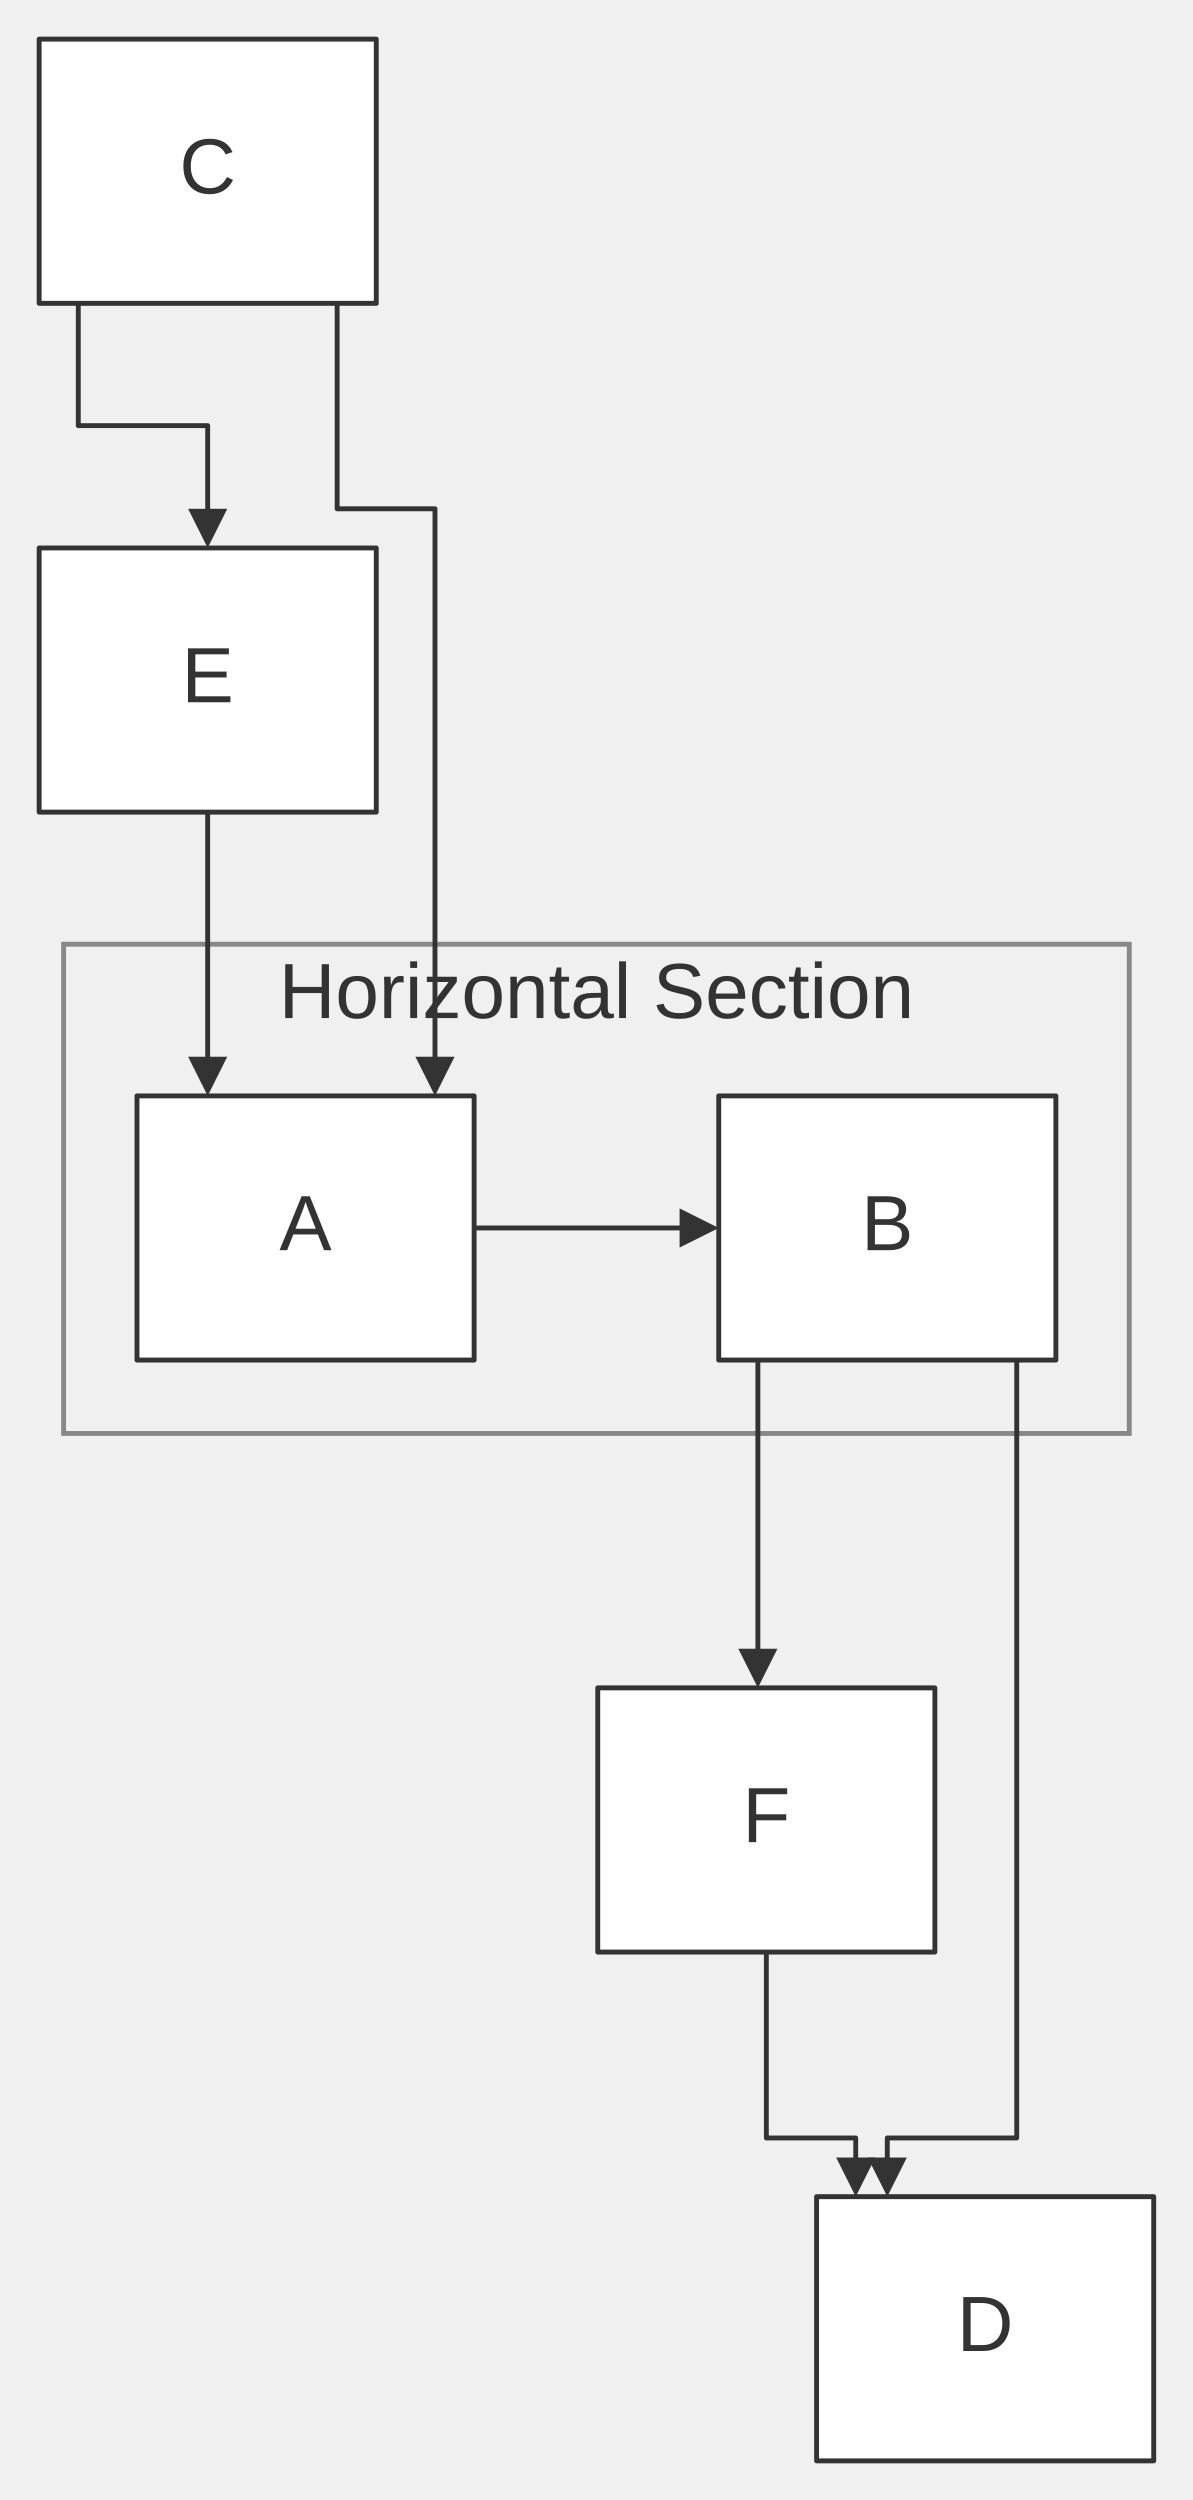
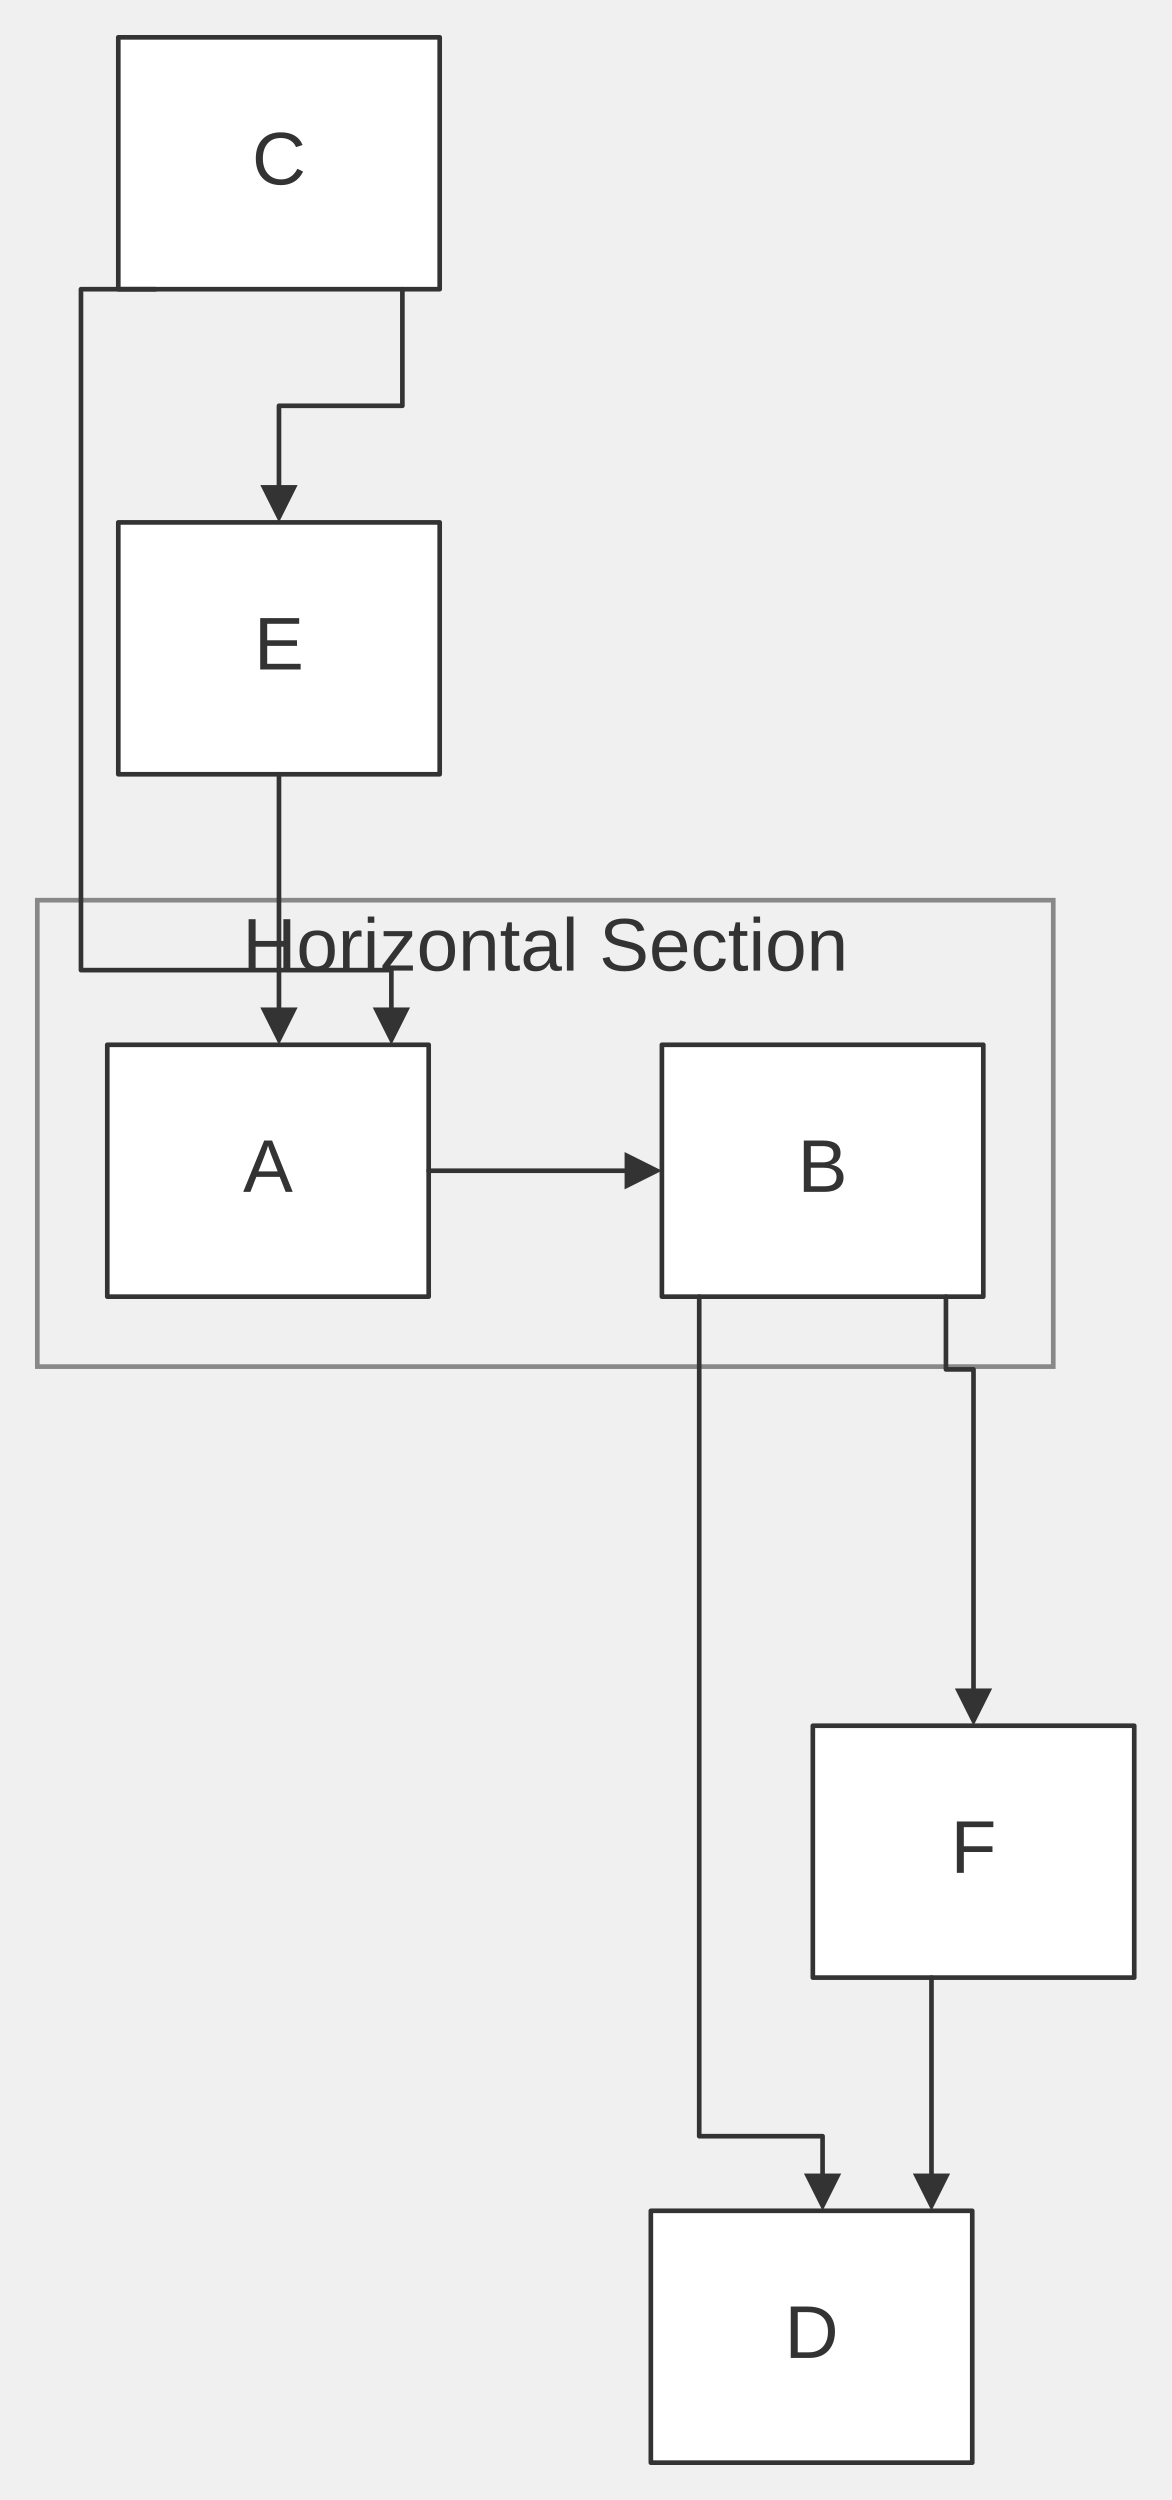
- <svg xmlns="http://www.w3.org/2000/svg" width="100%" viewBox="0 0 243.82 511.00" style="max-width: 243.82px; background-color: transparent;" font-family="&quot;trebuchet ms&quot;, verdana, arial, sans-serif" font-size="16.00">
+ <svg xmlns="http://www.w3.org/2000/svg" width="100%" viewBox="0 0 251.18 536.00" style="max-width: 251.18px; background-color: transparent;" font-family="&quot;trebuchet ms&quot;, verdana, arial, sans-serif" font-size="16.00">
  <defs>
    <marker id="arrowhead" viewBox="0 0 10.00 10.00" refX="5.00" refY="5.00" markerWidth="8.00" markerHeight="8.00" orient="auto-start-reverse" markerUnits="userSpaceOnUse">
      <path d="M 0 0 L 10.00 5.00 L 0 10.00 z" fill="#333" />
    </marker>
    <marker id="crosshead" viewBox="0 0 11.00 11.00" refX="12.00" refY="5.20" markerWidth="11.00" markerHeight="11.00" orient="auto-start-reverse" markerUnits="userSpaceOnUse">
      <path d="M 1,1 l 9,9 M 10,1 l -9,9" stroke="#333" stroke-width="2" />
    </marker>
    <marker id="circlehead" viewBox="0 0 10.00 10.00" refX="11.00" refY="5.00" markerWidth="11.00" markerHeight="11.00" orient="auto-start-reverse" markerUnits="userSpaceOnUse">
      <circle cx="5" cy="5" r="5" stroke="#333" stroke-width="1" fill="#333" />
    </marker>
    <marker id="open-arrowhead" viewBox="0 0 10.00 10.00" refX="5.00" refY="5.00" markerWidth="8.00" markerHeight="8.00" orient="auto-start-reverse" markerUnits="userSpaceOnUse">
      <polygon points="0,0 10.00,5.00 0,10.00" fill="white" stroke="#333" stroke-width="1" />
    </marker>
    <marker id="diamondhead" viewBox="0 0 12.00 12.00" refX="6.00" refY="6.00" markerWidth="12.00" markerHeight="12.00" orient="auto-start-reverse" markerUnits="userSpaceOnUse">
      <polygon points="0,6.00 6.00,0 12.00,6.00 6.00,12.00" fill="#333" />
    </marker>
    <marker id="open-diamondhead" viewBox="0 0 12.00 12.00" refX="6.00" refY="6.00" markerWidth="12.00" markerHeight="12.00" orient="auto-start-reverse" markerUnits="userSpaceOnUse">
      <polygon points="0,6.00 6.00,0 12.00,6.00 6.00,12.00" fill="white" stroke="#333" stroke-width="1" />
    </marker>
  </defs>
-   <g transform="translate(0.00,-25.00)">
+   <g transform="translate(17.36,-50.00)">
    <g class="clusters">
-       <rect class="subgraph" x="13.00" y="218.00" width="217.82" height="100.00" fill="none" stroke="#888" stroke-width="1.00" />
-       <text x="121.91" y="222.00" text-anchor="middle" dominant-baseline="hanging" fill="#333">Horizontal Section</text>
+       <rect class="subgraph" x="-9.36" y="243.00" width="217.82" height="100.00" fill="none" stroke="#888" stroke-width="1.00" />
+       <text x="99.55" y="247.00" text-anchor="middle" dominant-baseline="hanging" fill="#333">Horizontal Section</text>
+     </g>
+     <g class="nodes">
+       <rect x="5.64" y="274.00" width="68.91" height="54.00" fill="white" stroke="#333" stroke-width="1.00" stroke-linejoin="round" />
+       <text x="40.09" y="301.00" text-anchor="middle" dominant-baseline="middle" fill="#333">A</text>
+       <rect x="124.55" y="274.00" width="68.91" height="54.00" fill="white" stroke="#333" stroke-width="1.00" stroke-linejoin="round" />
+       <text x="159.00" y="301.00" text-anchor="middle" dominant-baseline="middle" fill="#333">B</text>
+       <rect x="8.00" y="58.00" width="68.91" height="54.00" fill="white" stroke="#333" stroke-width="1.00" stroke-linejoin="round" />
+       <text x="42.45" y="85.00" text-anchor="middle" dominant-baseline="middle" fill="#333">C</text>
+       <rect x="122.18" y="524.00" width="68.91" height="54.00" fill="white" stroke="#333" stroke-width="1.00" stroke-linejoin="round" />
+       <text x="156.64" y="551.00" text-anchor="middle" dominant-baseline="middle" fill="#333">D</text>
+       <rect x="8.00" y="162.00" width="68.91" height="54.00" fill="white" stroke="#333" stroke-width="1.00" stroke-linejoin="round" />
+       <text x="42.45" y="189.00" text-anchor="middle" dominant-baseline="middle" fill="#333">E</text>
+       <rect x="156.91" y="420.00" width="68.91" height="54.00" fill="white" stroke="#333" stroke-width="1.00" stroke-linejoin="round" />
+       <text x="191.36" y="447.00" text-anchor="middle" dominant-baseline="middle" fill="#333">F</text>
    </g>
    <g class="edgePaths">
-       <path d="M96.91,276.00 L142.91,276.00" stroke="#333" stroke-width="1.00" fill="none" stroke-linecap="round" stroke-linejoin="round" marker-end="url(#arrowhead)" />
-       <path d="M16.00,87.00 L16.00,112.00 L42.45,112.00 L42.45,133.00" stroke="#333" stroke-width="1.00" fill="none" stroke-linecap="round" stroke-linejoin="round" marker-end="url(#arrowhead)" />
-       <path d="M42.45,191.00 L42.45,245.00" stroke="#333" stroke-width="1.00" fill="none" stroke-linecap="round" stroke-linejoin="round" marker-end="url(#arrowhead)" />
-       <path d="M68.91,87.00 L68.91,129.00 L88.91,129.00 L88.91,245.00" stroke="#333" stroke-width="1.00" fill="none" stroke-linecap="round" stroke-linejoin="round" marker-end="url(#arrowhead)" />
-       <path d="M154.91,303.00 L154.91,366.00" stroke="#333" stroke-width="1.00" fill="none" stroke-linecap="round" stroke-linejoin="round" marker-end="url(#arrowhead)" />
-       <path d="M156.64,424.00 L156.64,462.00 L174.91,462.00 L174.91,470.00" stroke="#333" stroke-width="1.00" fill="none" stroke-linecap="round" stroke-linejoin="round" marker-end="url(#arrowhead)" />
-       <path d="M207.82,303.00 L207.82,462.00 L181.36,462.00 L181.36,470.00" stroke="#333" stroke-width="1.00" fill="none" stroke-linecap="round" stroke-linejoin="round" marker-end="url(#arrowhead)" />
+       <path d="M74.55,301.00 L120.55,301.00" stroke="#333" stroke-width="1.00" fill="none" stroke-linecap="round" stroke-linejoin="round" marker-end="url(#arrowhead)" />
+       <path d="M68.91,112.00 L68.91,137.00 L42.45,137.00 L42.45,158.00" stroke="#333" stroke-width="1.00" fill="none" stroke-linecap="round" stroke-linejoin="round" marker-end="url(#arrowhead)" />
+       <path d="M42.45,216.00 L42.45,270.00" stroke="#333" stroke-width="1.00" fill="none" stroke-linecap="round" stroke-linejoin="round" marker-end="url(#arrowhead)" />
+       <path d="M16.00,112.00 L0.00,112.00 L0.00,258.00 L66.55,258.00 L66.55,270.00" stroke="#333" stroke-width="1.00" fill="none" stroke-linecap="round" stroke-linejoin="round" marker-end="url(#arrowhead)" />
+       <path d="M185.45,328.00 L185.45,343.60 L191.36,343.60 L191.36,416.00" stroke="#333" stroke-width="1.00" fill="none" stroke-linecap="round" stroke-linejoin="round" marker-end="url(#arrowhead)" />
+       <path d="M182.35,474.00 L182.35,520.00" stroke="#333" stroke-width="1.00" fill="none" stroke-linecap="round" stroke-linejoin="round" marker-end="url(#arrowhead)" />
+       <path d="M132.55,328.00 L132.55,508.00 L159.00,508.00 L159.00,520.00" stroke="#333" stroke-width="1.00" fill="none" stroke-linecap="round" stroke-linejoin="round" marker-end="url(#arrowhead)" />
    </g>
    <g class="edgeLabels">
    </g>
-     <g class="nodes">
-       <rect x="28.00" y="249.00" width="68.91" height="54.00" fill="white" stroke="#333" stroke-width="1.00" stroke-linejoin="round" />
-       <text x="62.45" y="276.00" text-anchor="middle" dominant-baseline="middle" fill="#333">A</text>
-       <rect x="146.91" y="249.00" width="68.91" height="54.00" fill="white" stroke="#333" stroke-width="1.00" stroke-linejoin="round" />
-       <text x="181.36" y="276.00" text-anchor="middle" dominant-baseline="middle" fill="#333">B</text>
-       <rect x="8.00" y="33.00" width="68.91" height="54.00" fill="white" stroke="#333" stroke-width="1.00" stroke-linejoin="round" />
-       <text x="42.45" y="60.00" text-anchor="middle" dominant-baseline="middle" fill="#333">C</text>
-       <rect x="166.91" y="474.00" width="68.91" height="54.00" fill="white" stroke="#333" stroke-width="1.00" stroke-linejoin="round" />
-       <text x="201.36" y="501.00" text-anchor="middle" dominant-baseline="middle" fill="#333">D</text>
-       <rect x="8.00" y="137.00" width="68.91" height="54.00" fill="white" stroke="#333" stroke-width="1.00" stroke-linejoin="round" />
-       <text x="42.45" y="164.00" text-anchor="middle" dominant-baseline="middle" fill="#333">E</text>
-       <rect x="122.18" y="370.00" width="68.91" height="54.00" fill="white" stroke="#333" stroke-width="1.00" stroke-linejoin="round" />
-       <text x="156.64" y="397.00" text-anchor="middle" dominant-baseline="middle" fill="#333">F</text>
-     </g>
  </g>
</svg>
